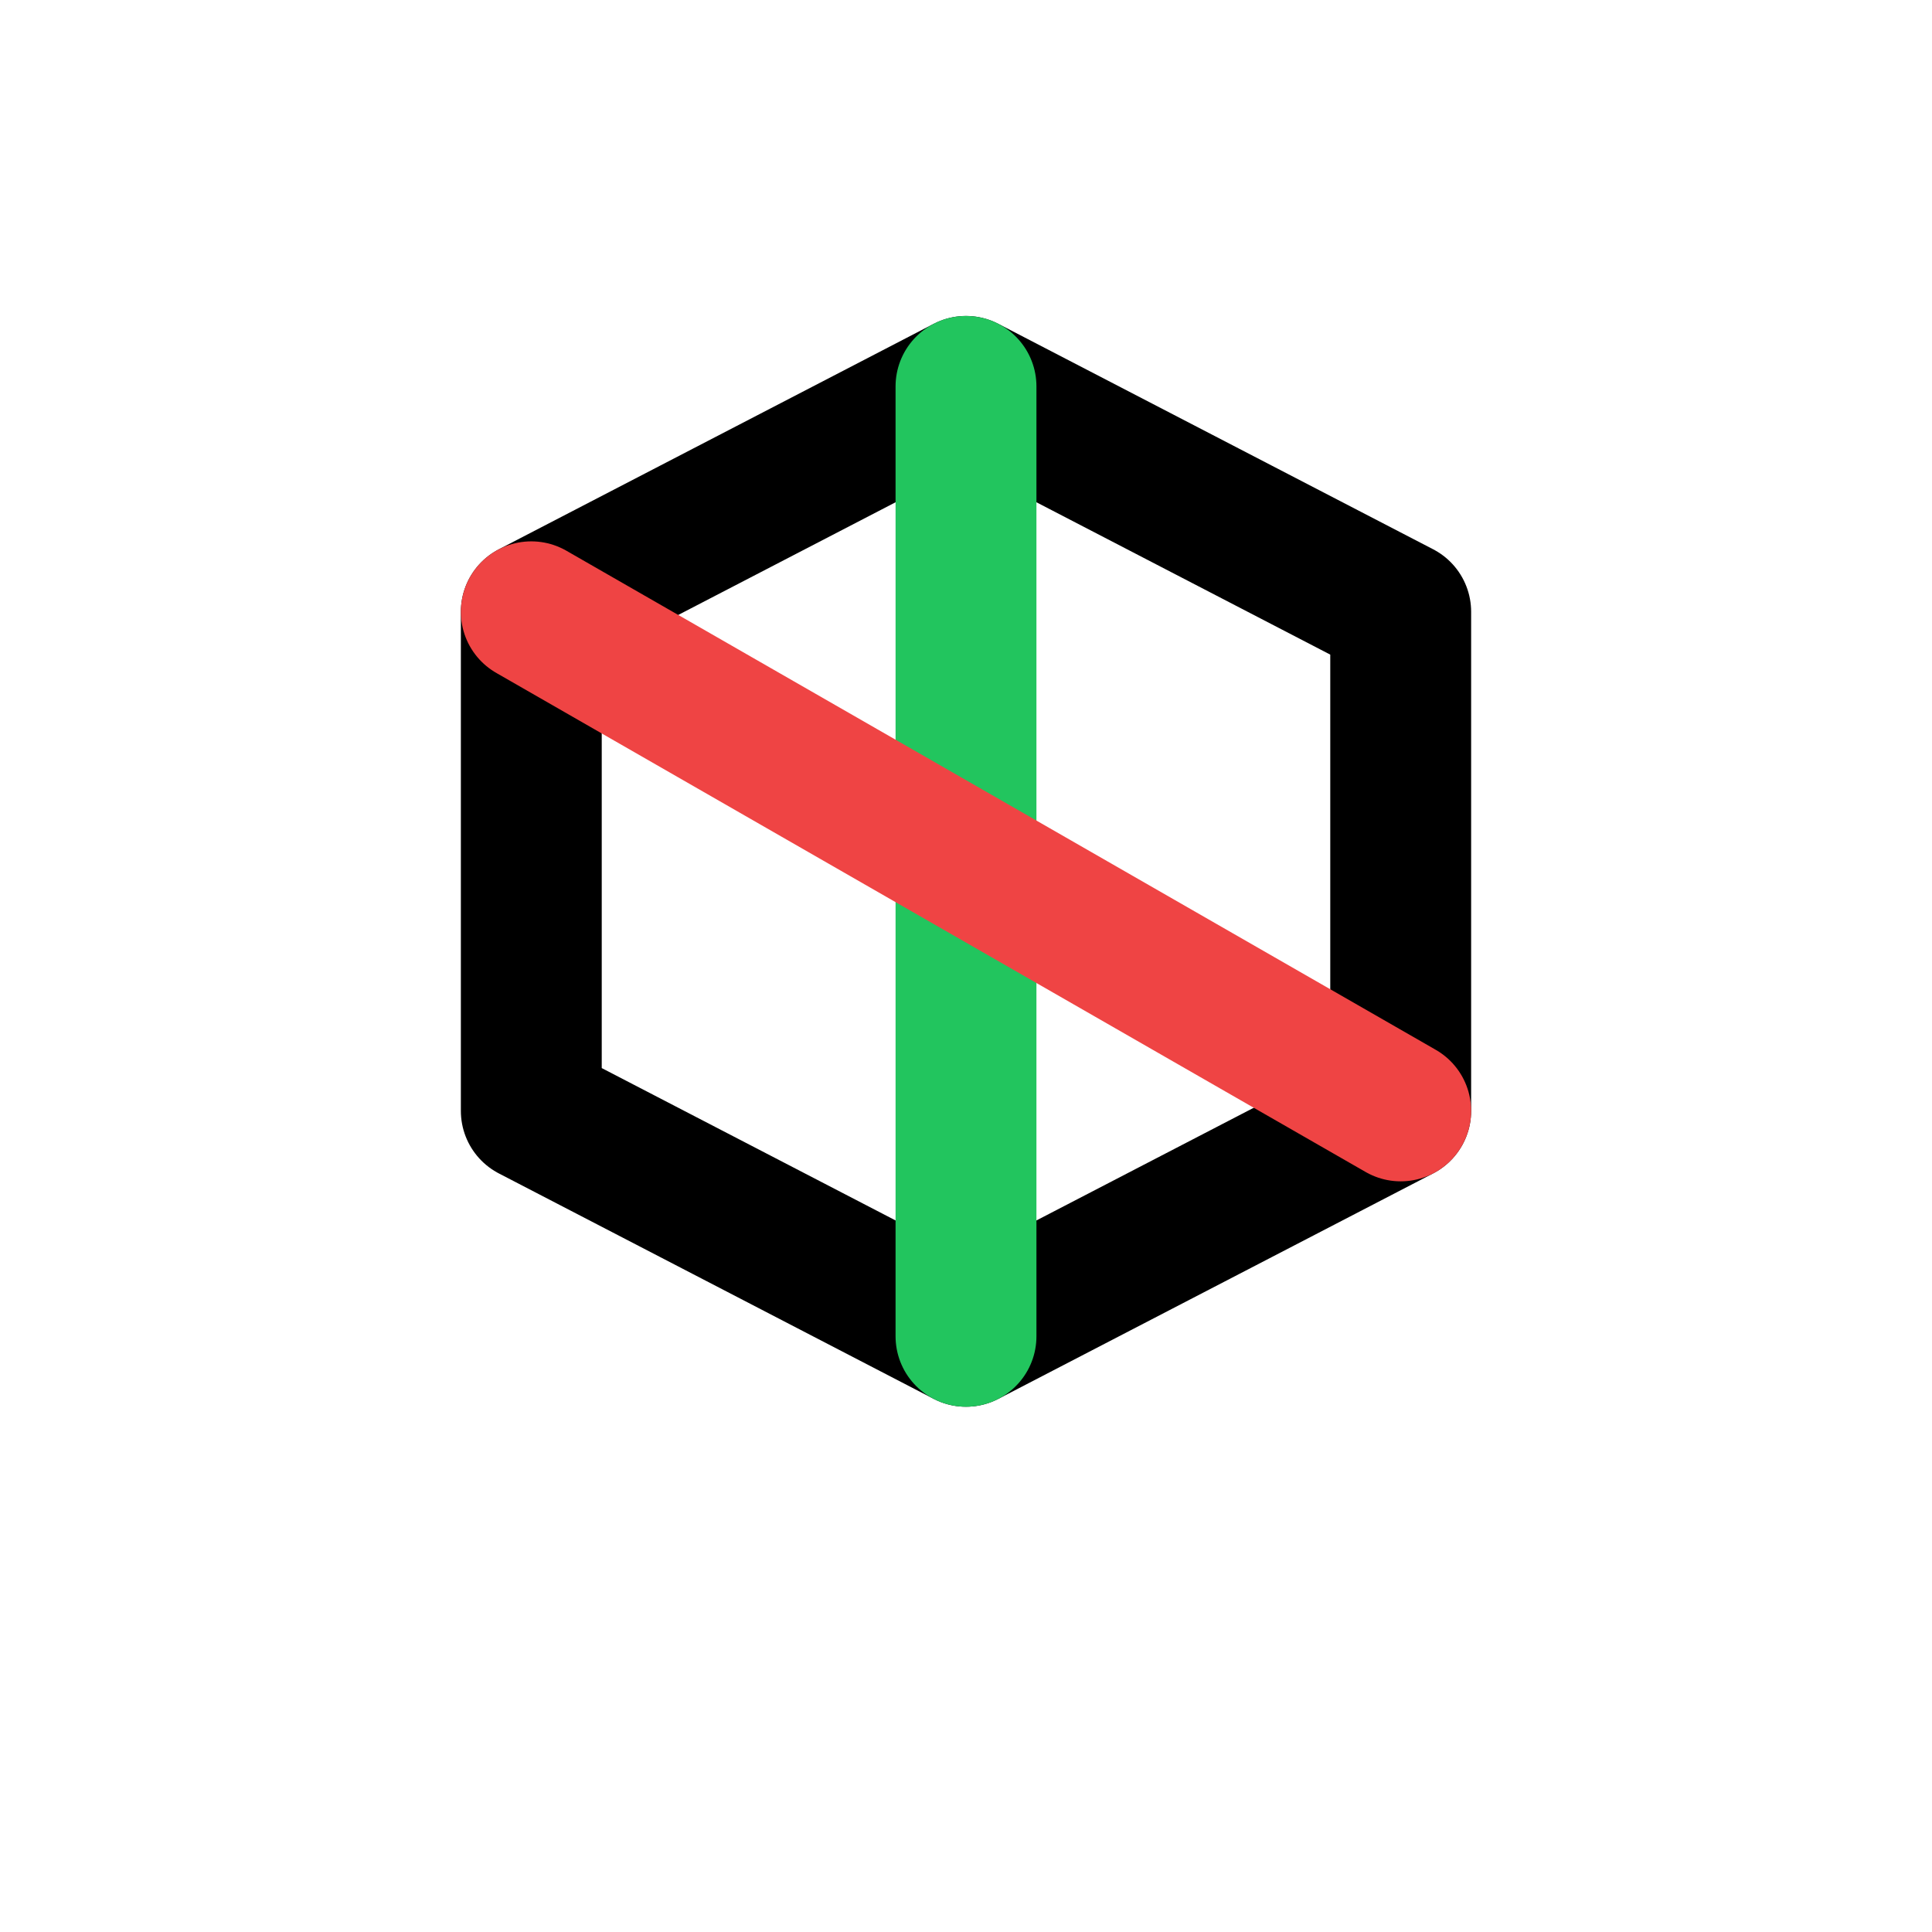
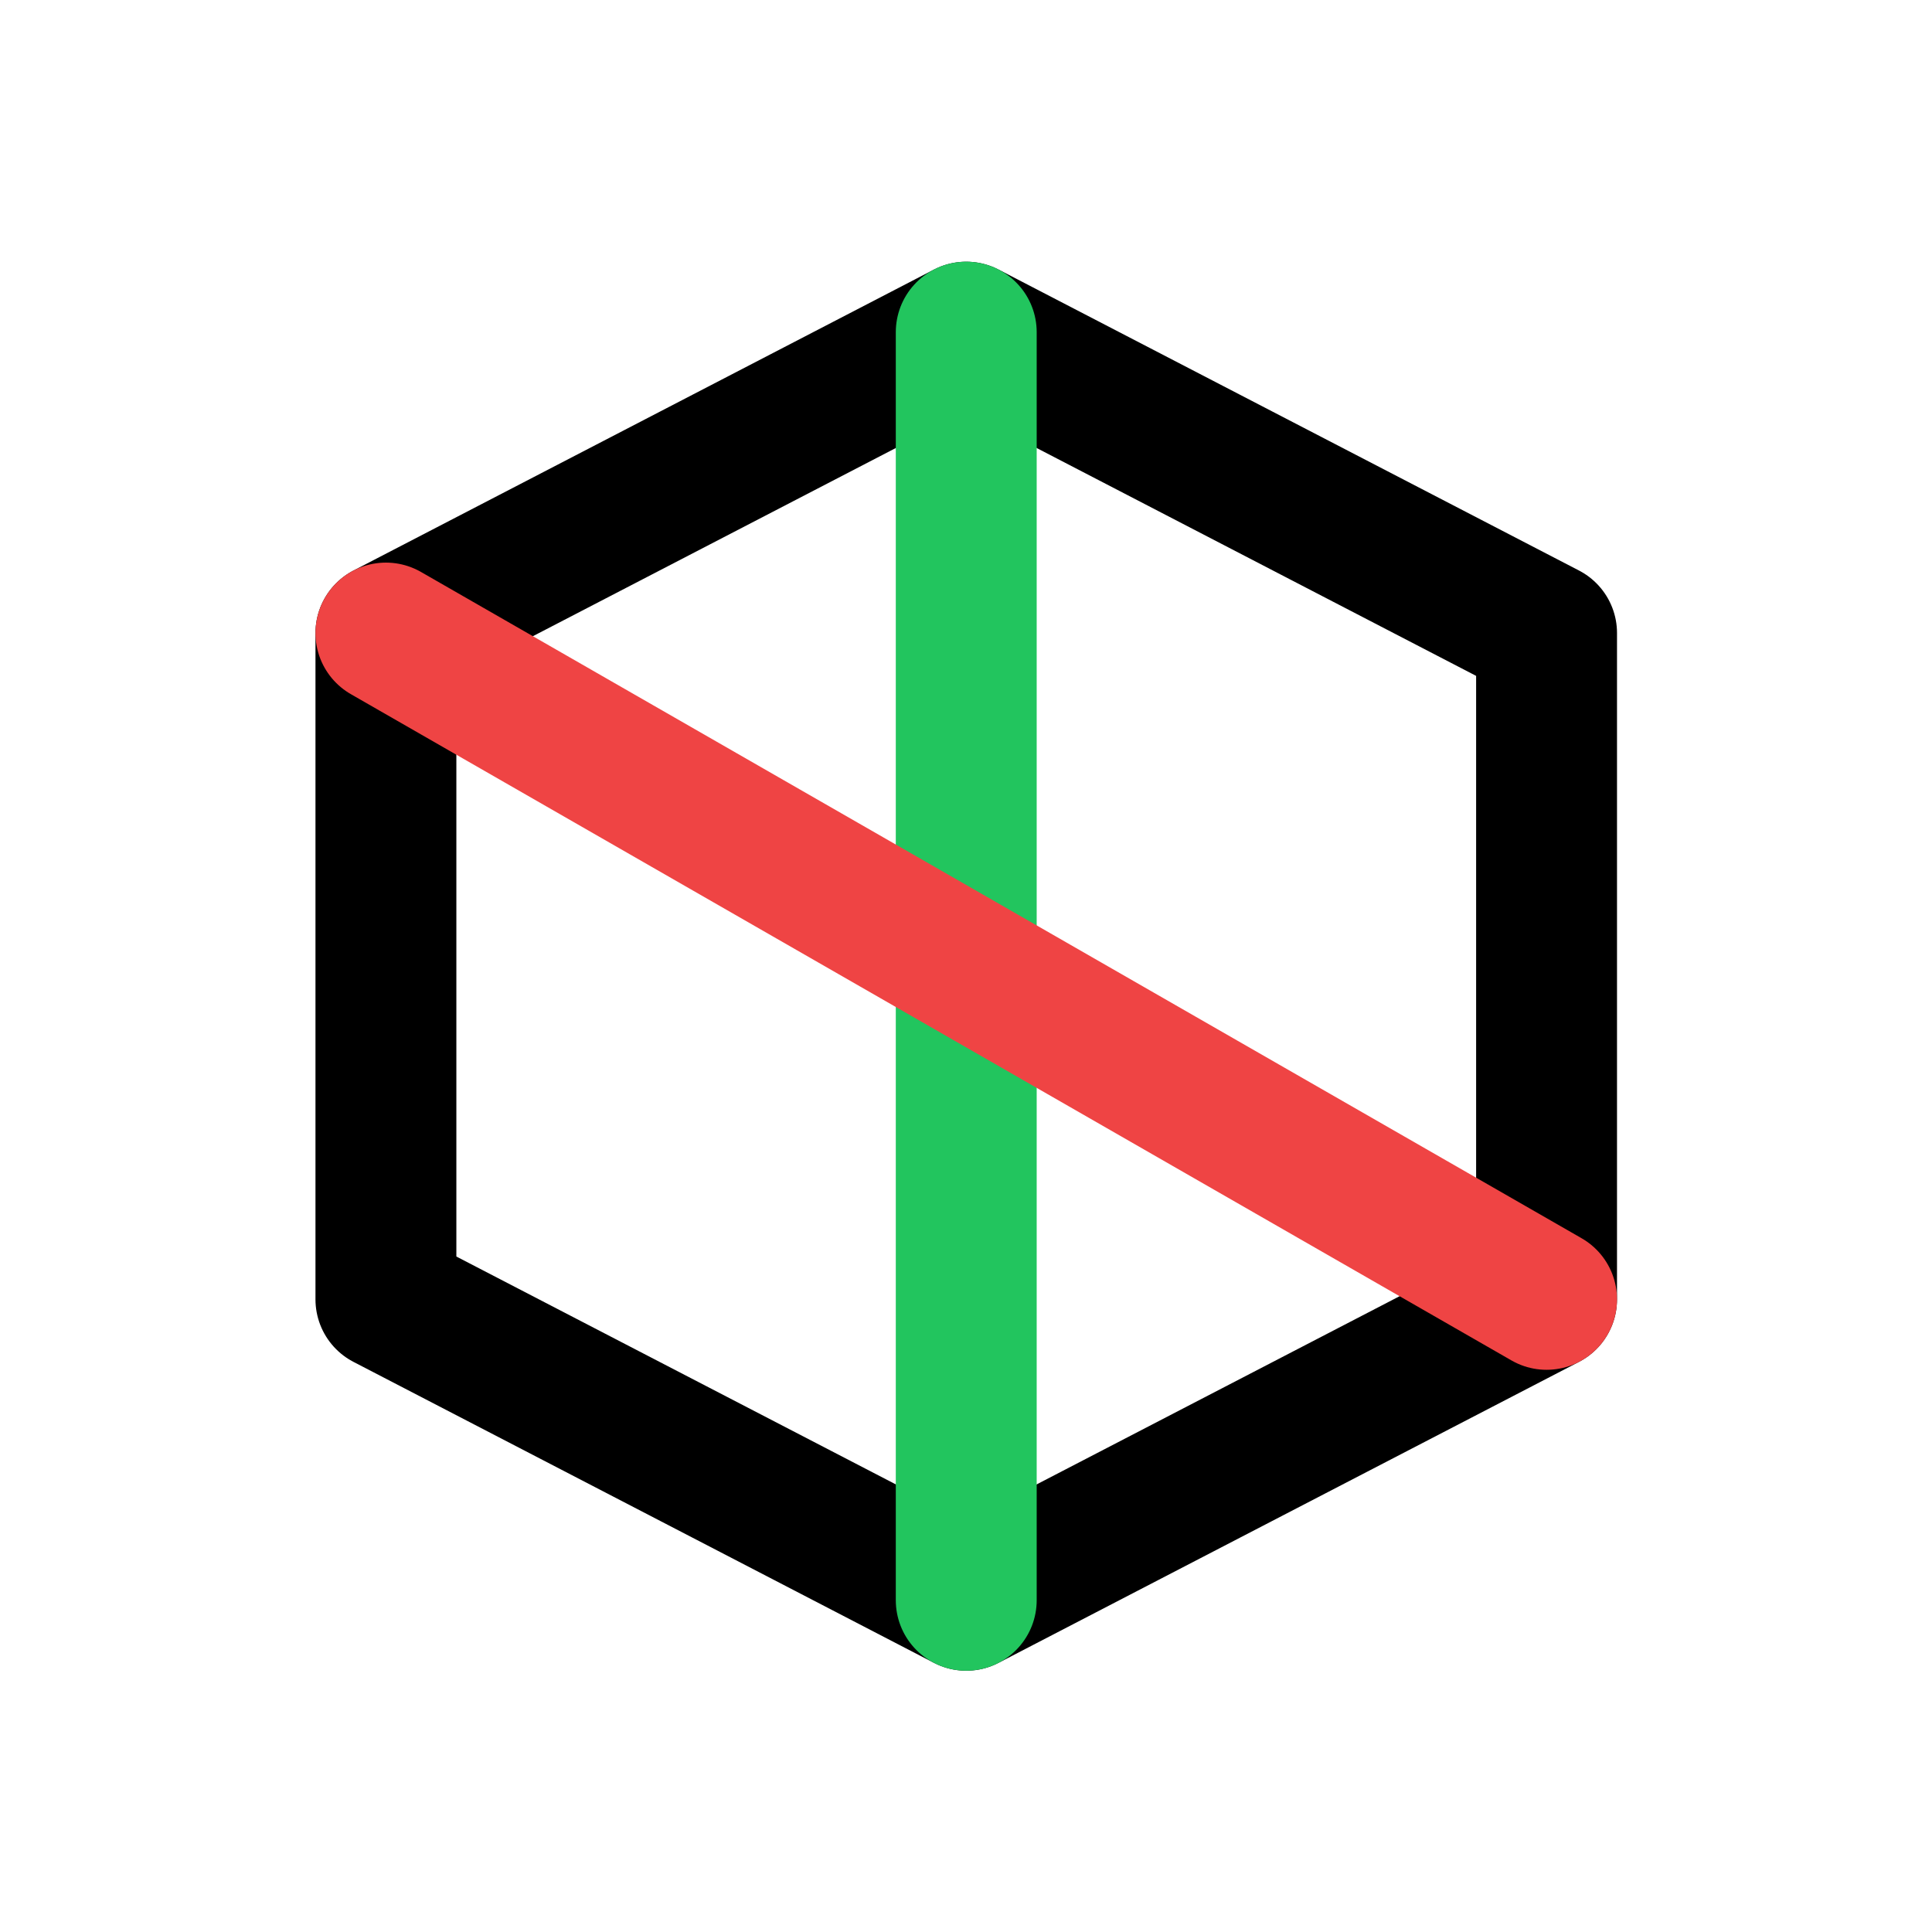
<svg xmlns="http://www.w3.org/2000/svg" viewBox="0 0 24 24" fill="none" stroke="currentColor" stroke-width="1.75" stroke-linecap="round" stroke-linejoin="round">
-   <polygon points="12,4.8 17.4,7.6 17.4,13.8 12,16.6 6.6,13.8 6.6,7.6" />
-   <line x1="12" y1="4.8" x2="12" y2="16.6" stroke="#22c55e" />
-   <line x1="6.6" y1="7.6" x2="17.4" y2="13.8" stroke="#ef4444" />
+   <g data-fit="1" transform="translate(-4.017 -2.282) scale(1.335)" stroke-width="1.311">
+     <polygon points="12,4.8 17.4,7.6 17.4,13.8 12,16.6 6.6,13.8 6.6,7.6" />
+     <line x1="12" y1="4.8" x2="12" y2="16.6" stroke="#22c55e" />
+     <line x1="6.6" y1="7.6" x2="17.4" y2="13.8" stroke="#ef4444" />
+   </g>
</svg>
